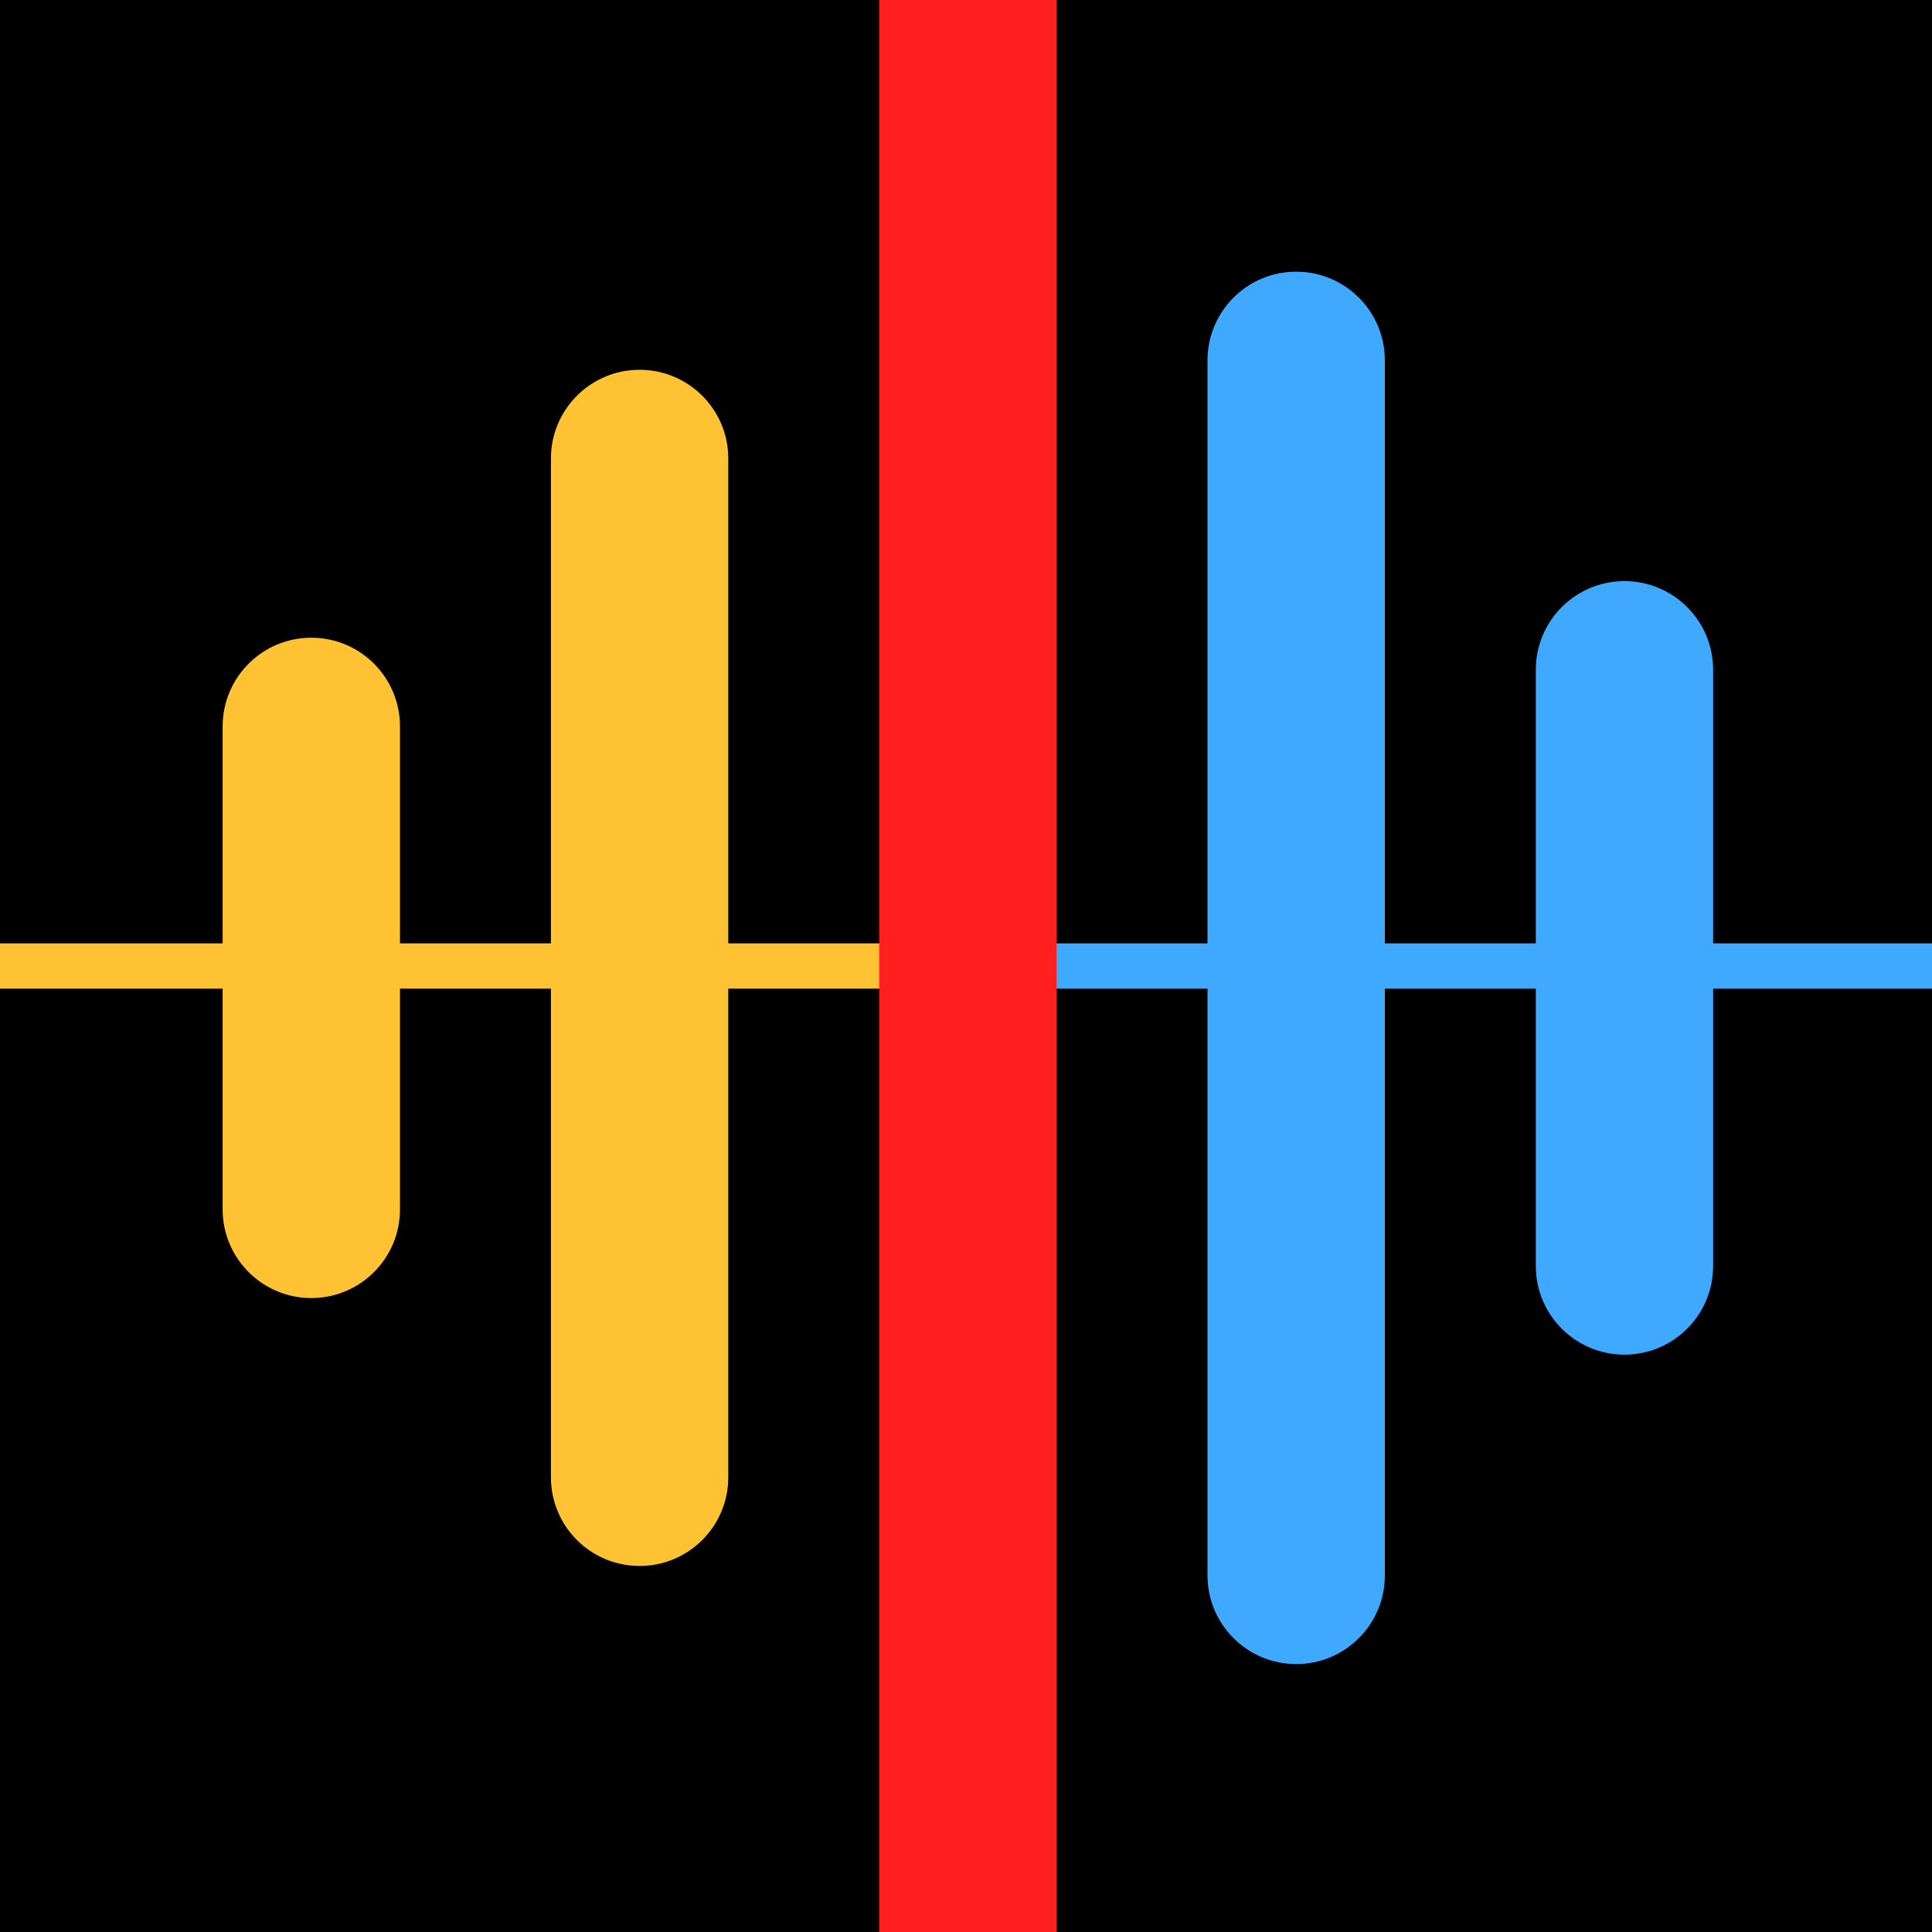
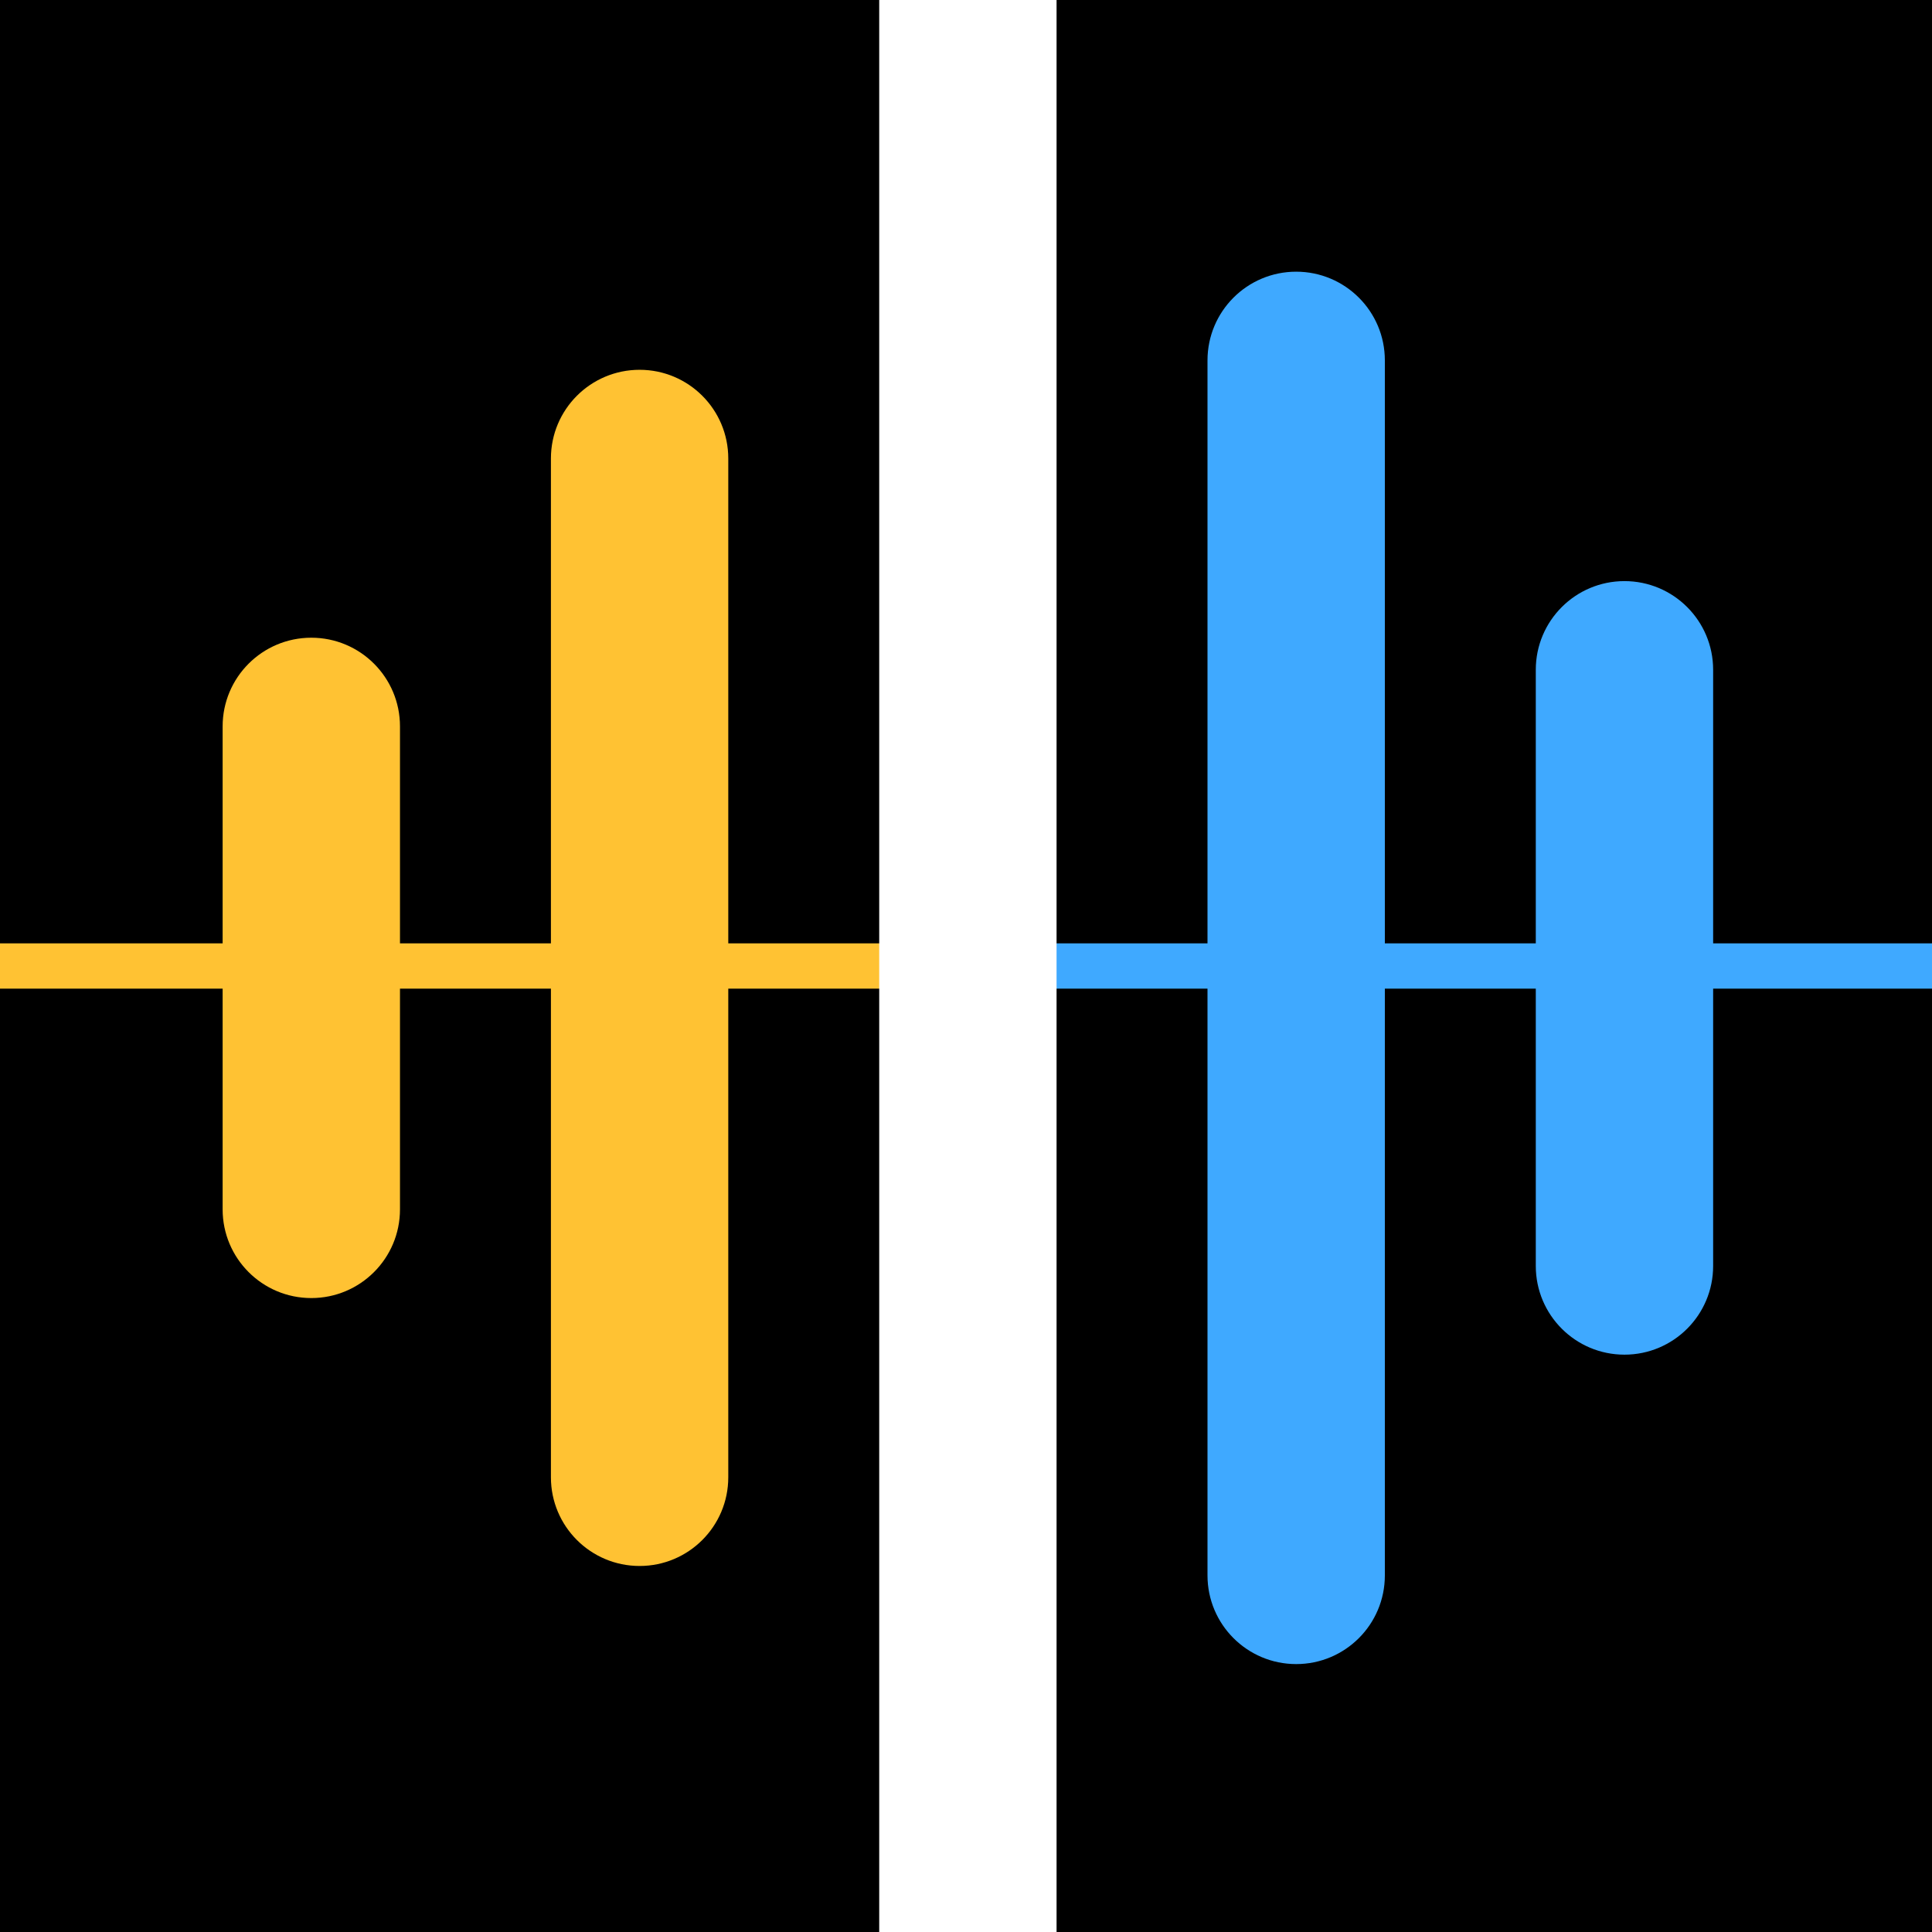
<svg xmlns="http://www.w3.org/2000/svg" viewBox="0 0 512 512" width="512" height="512">
  <rect width="512" height="512" fill="#000000" />
  <rect x="0" y="250" width="256" height="12" fill="#FFC233" />
  <rect x="256" y="250" width="256" height="12" fill="#3FA9FF" />
  <rect x="59" y="169" width="47" height="175" rx="23.5" fill="#FFC233" />
  <rect x="146" y="98" width="47" height="317" rx="23.5" fill="#FFC233" />
  <rect x="320" y="72" width="47" height="369" rx="23.5" fill="#3FA9FF" />
  <rect x="407" y="154" width="47" height="205" rx="23.5" fill="#3FA9FF" />
-   <rect x="233" y="0" width="47" height="512" fill="#FF1F1F" />
+   <rect x="233" y="0" width="47" height="512" fill="#FFFFFF" />
</svg>
